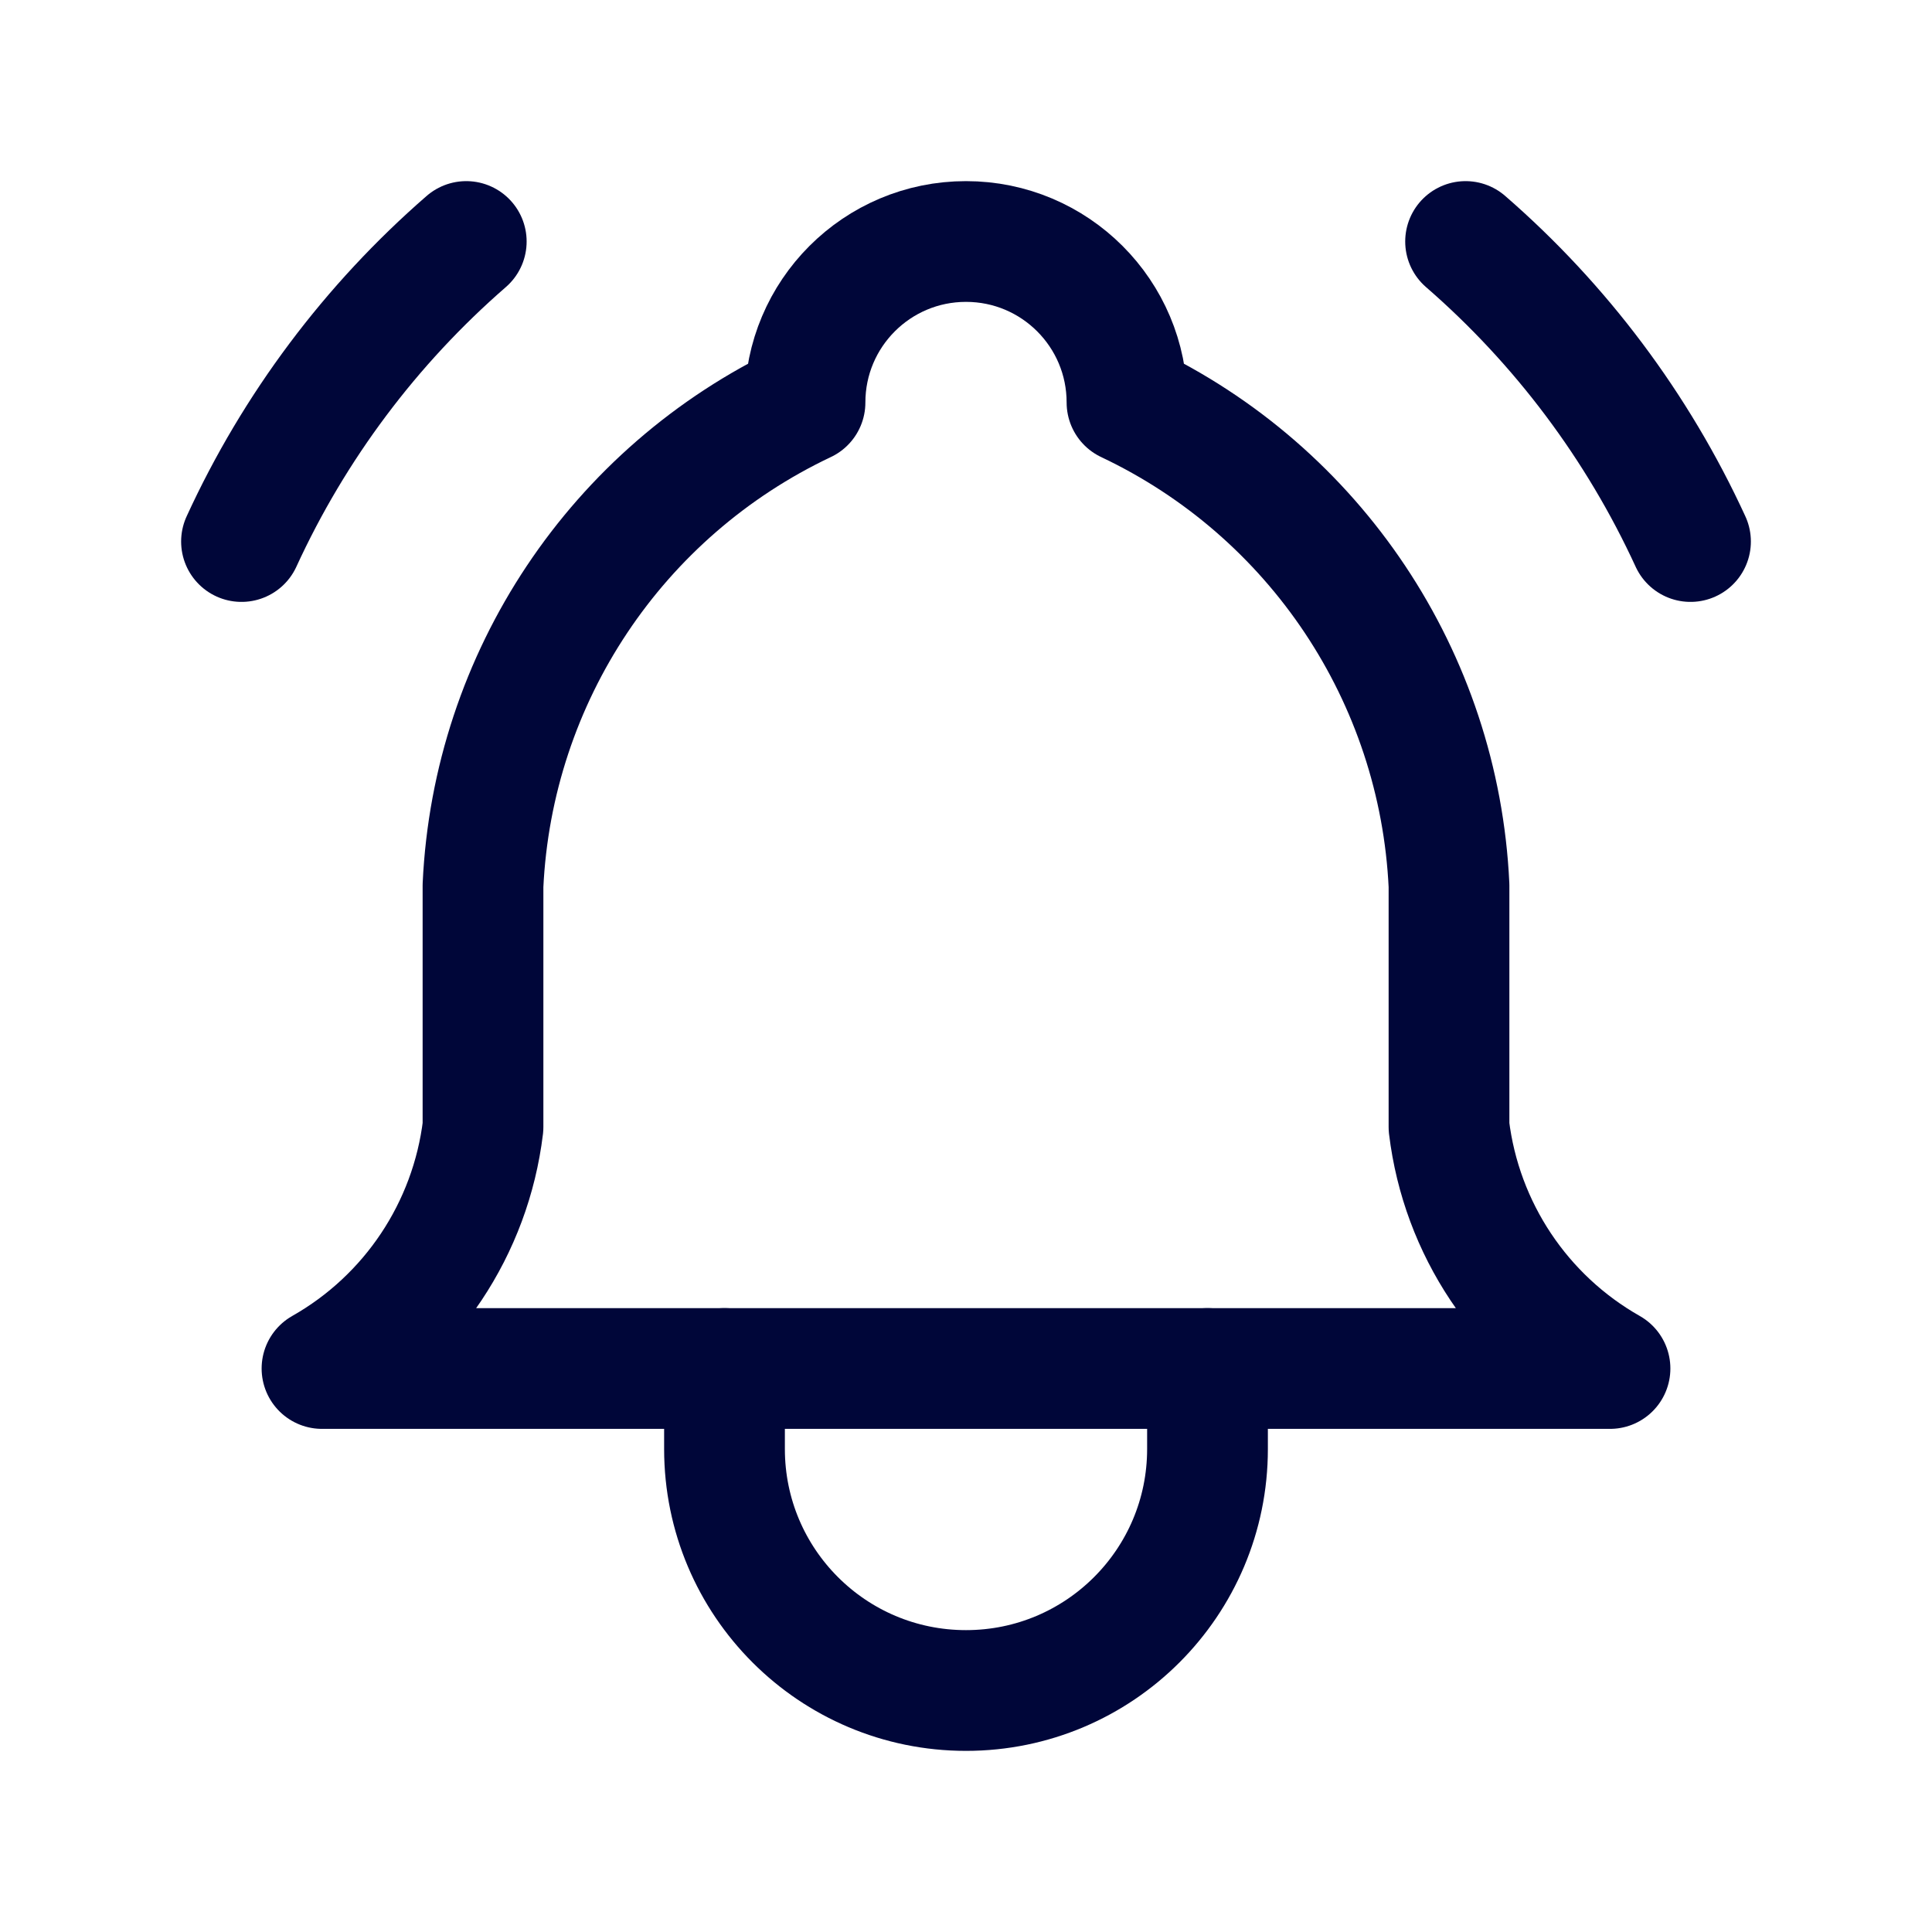
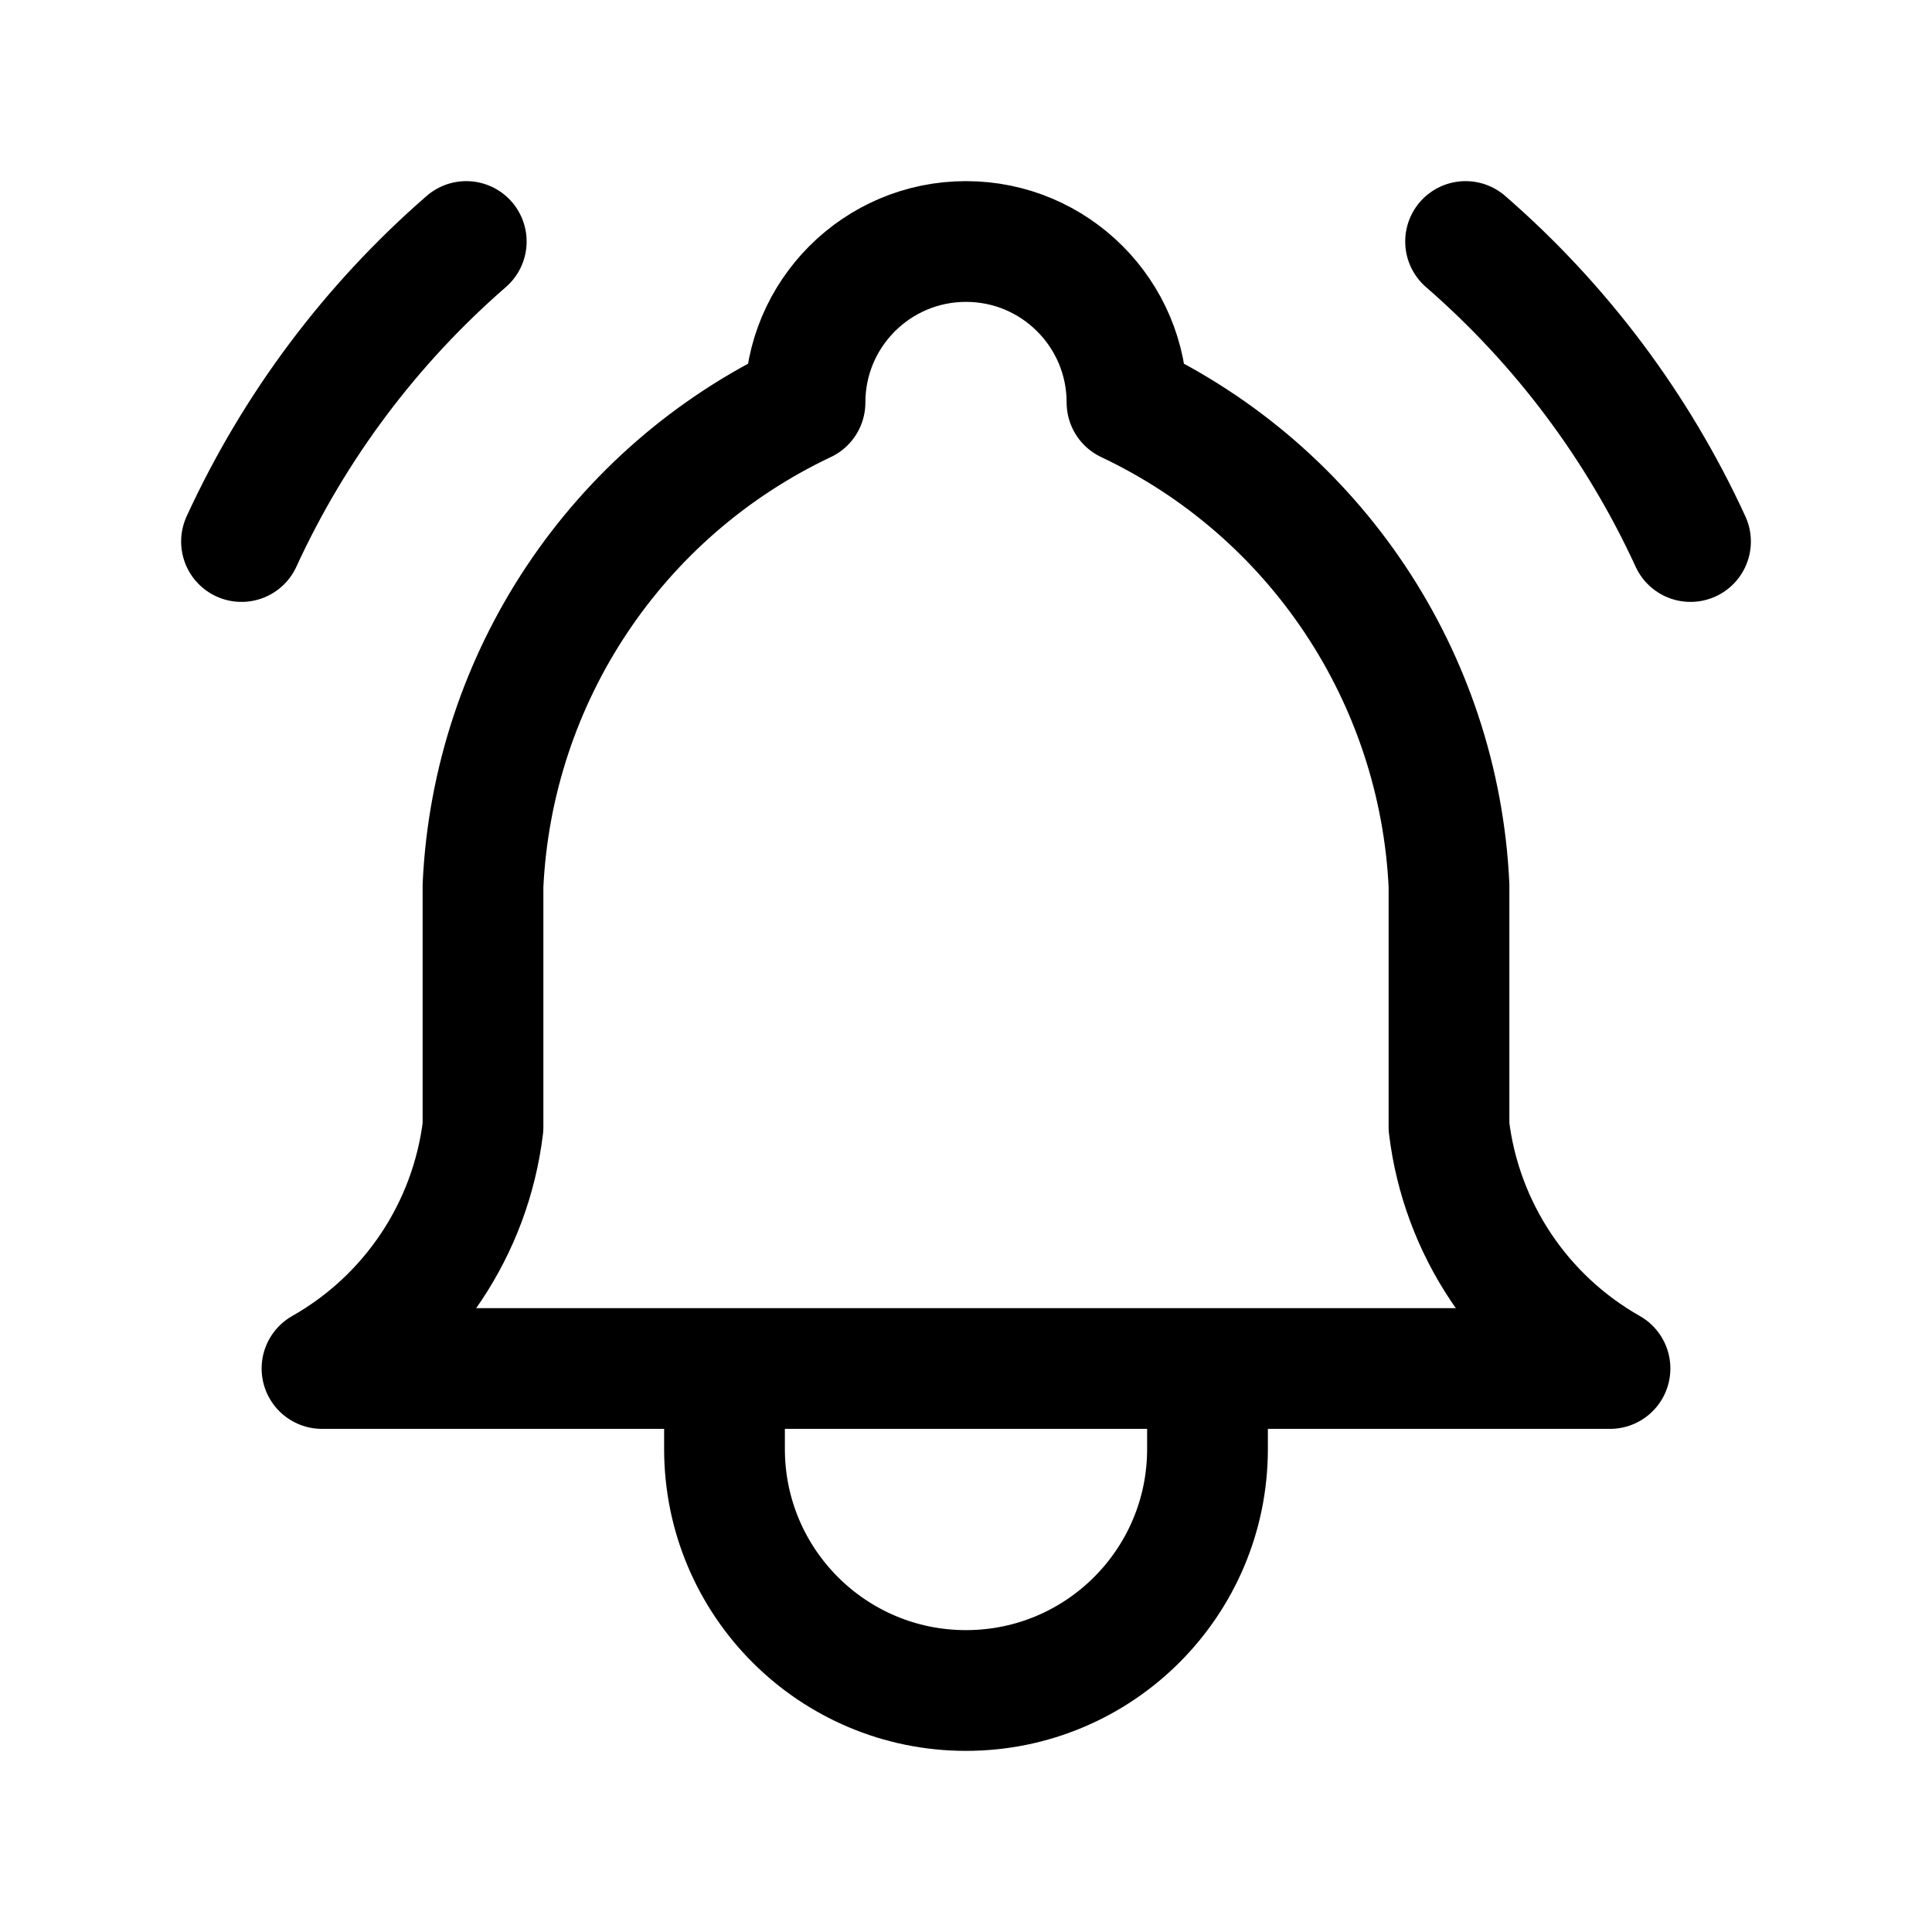
<svg xmlns="http://www.w3.org/2000/svg" width="24" height="24" viewBox="0 0 24 24" fill="none">
-   <path d="M10 5C10 3.895 10.895 3 12 3C13.105 3 14 3.895 14 5C16.34 6.107 17.879 8.414 18 11V14C18.153 15.261 18.895 16.374 20 17H4C5.105 16.374 5.847 15.261 6 14V11C6.121 8.414 7.66 6.107 10 5" stroke="#000639" stroke-width="1.5" stroke-linecap="round" stroke-linejoin="round" />
-   <path d="M9 17V18C9 19.657 10.343 21 12 21C13.657 21 15 19.657 15 18V17" stroke="#000639" stroke-width="1.5" stroke-linecap="round" stroke-linejoin="round" />
-   <path d="M21 6.727C20.344 5.3 19.392 4.03 18.206 3" stroke="#000639" stroke-width="1.5" stroke-linecap="round" stroke-linejoin="round" />
-   <path d="M3 6.727C3.655 5.3 4.607 4.03 5.792 3" stroke="#000639" stroke-width="1.5" stroke-linecap="round" stroke-linejoin="round" />
+   <path d="M10 5a2 2 0 1 1 4 0 7 7 0 0 1 4 6v3a4 4 0 0 0 2 3H4a4 4 0 0 0 2-3v-3a7 7 0 0 1 4-6M9 17v1a3 3 0 1 0 6 0v-1M21 6.727A11.052 11.052 0 0 0 18.206 3M3 6.727A11.05 11.05 0 0 1 5.792 3" stroke="currentColor" stroke-width="1.5" stroke-linecap="round" stroke-linejoin="round" />
</svg>
